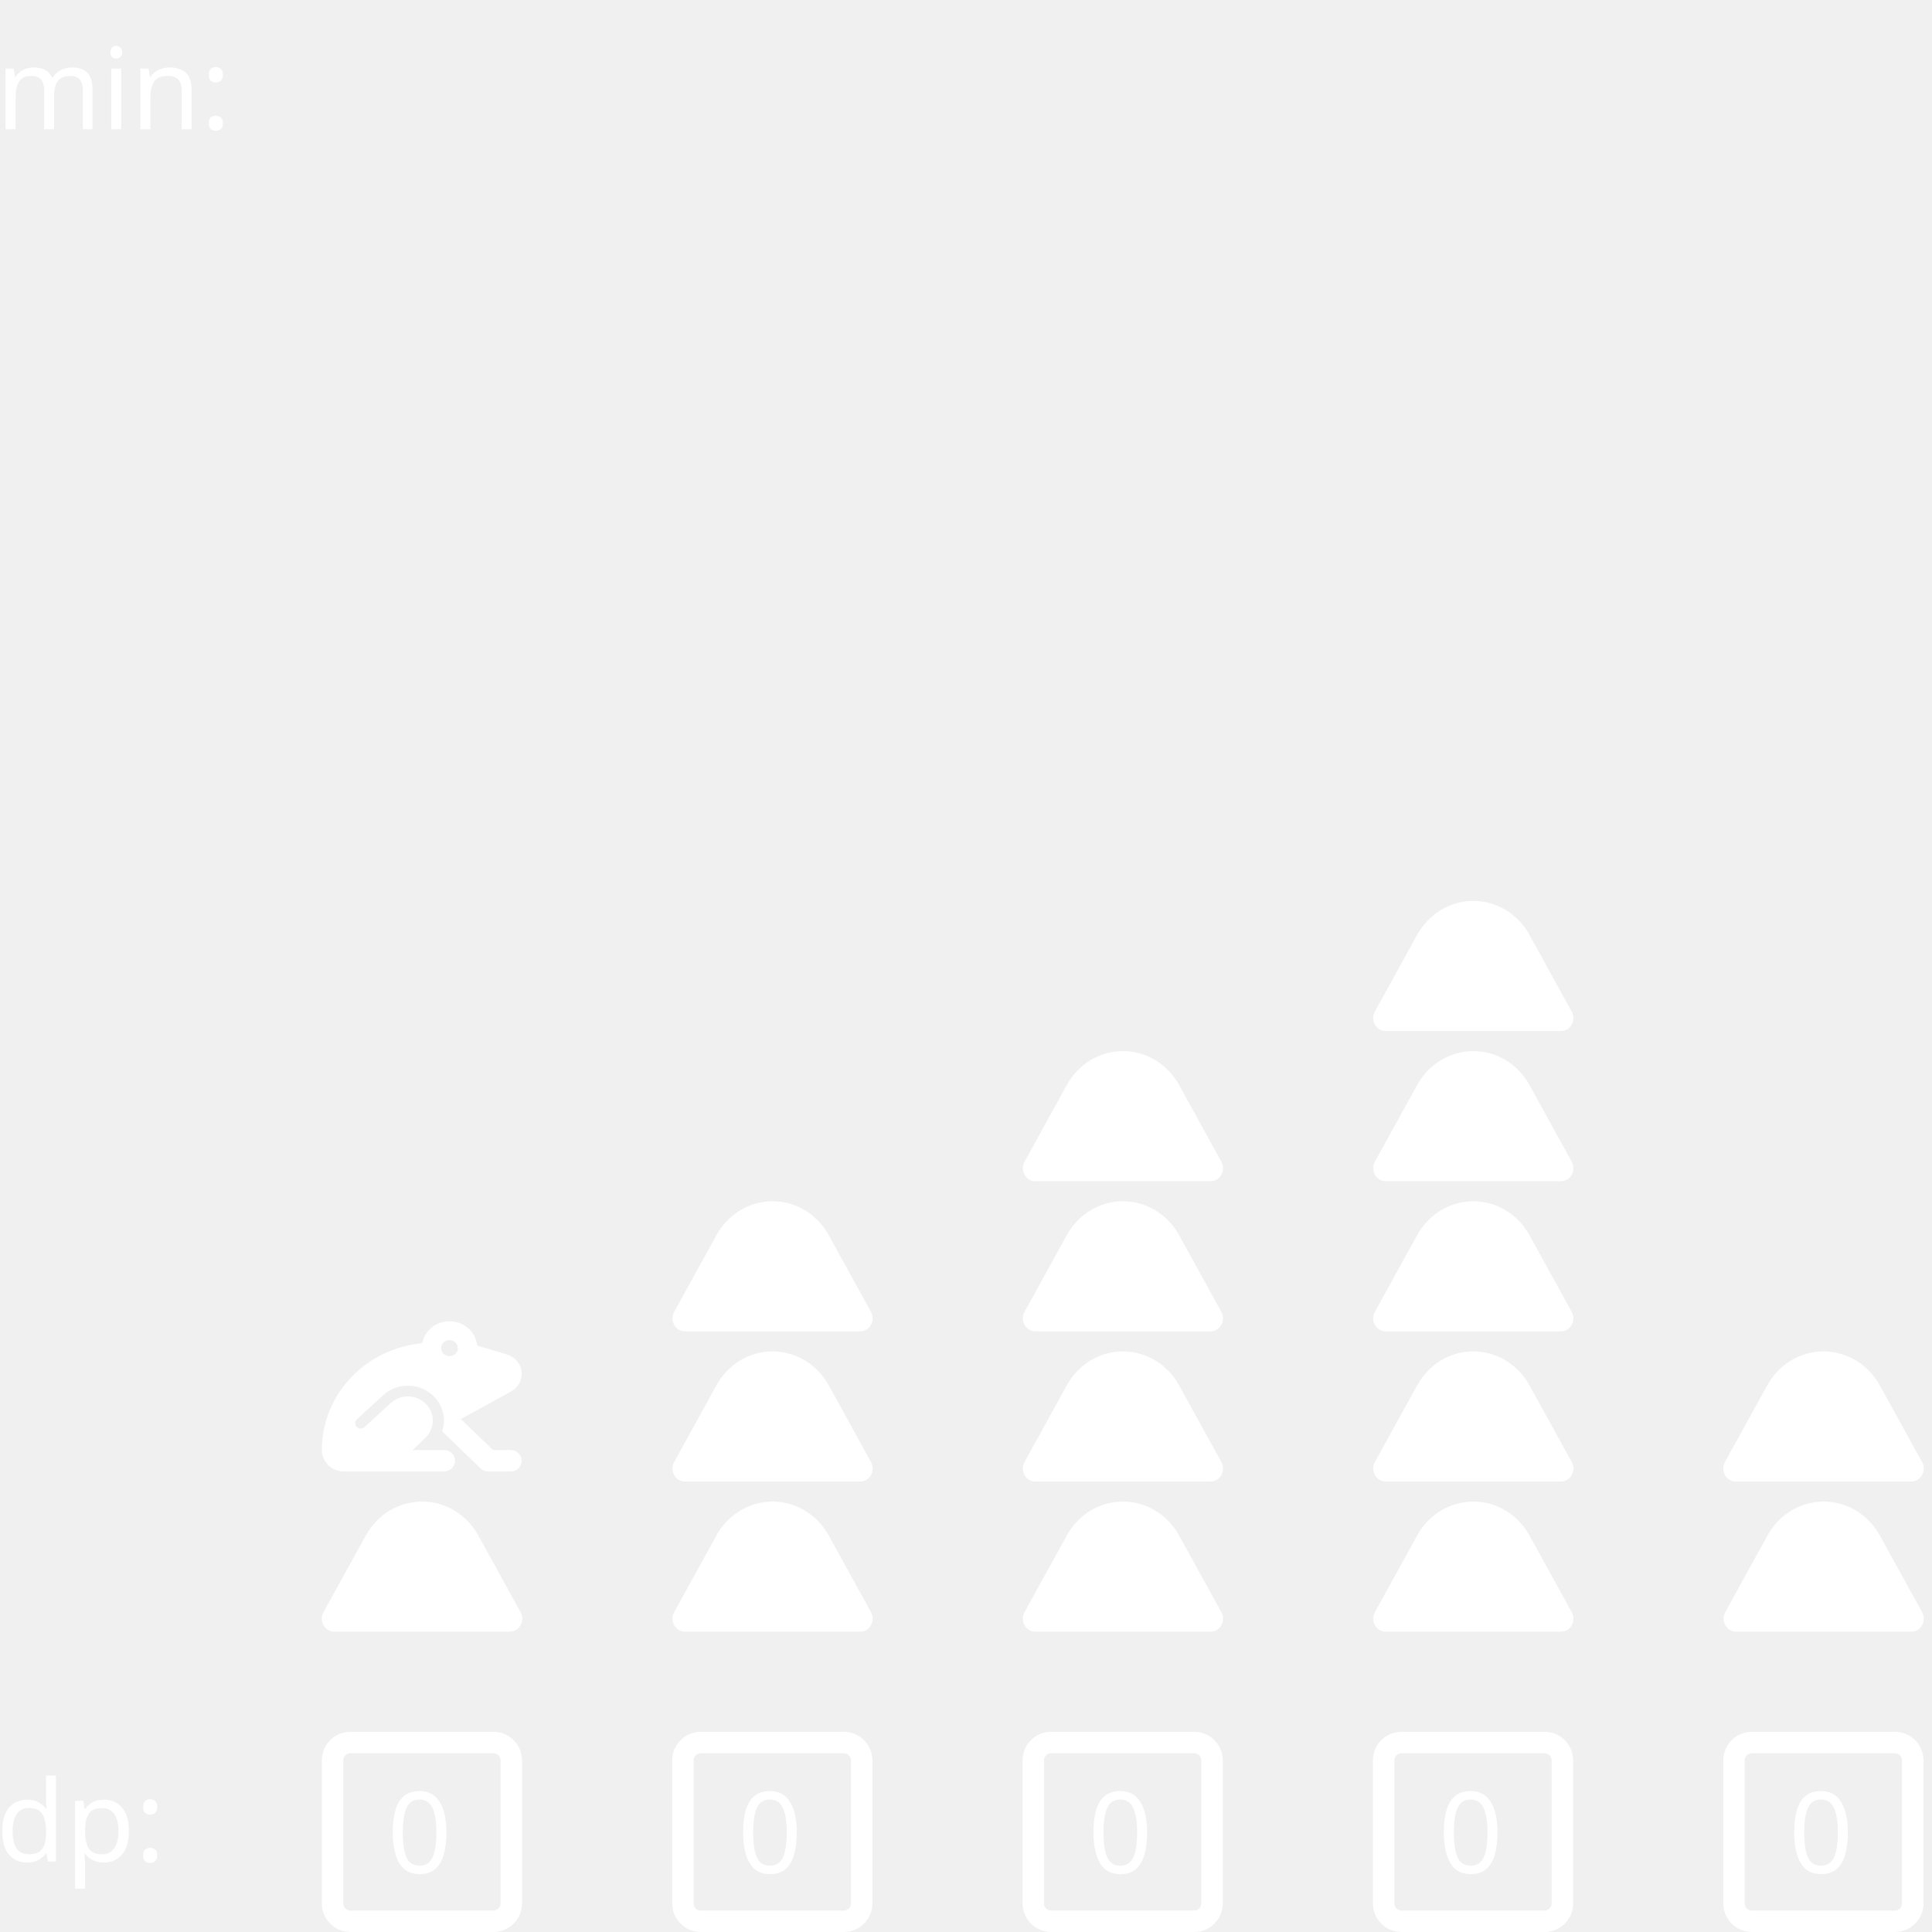
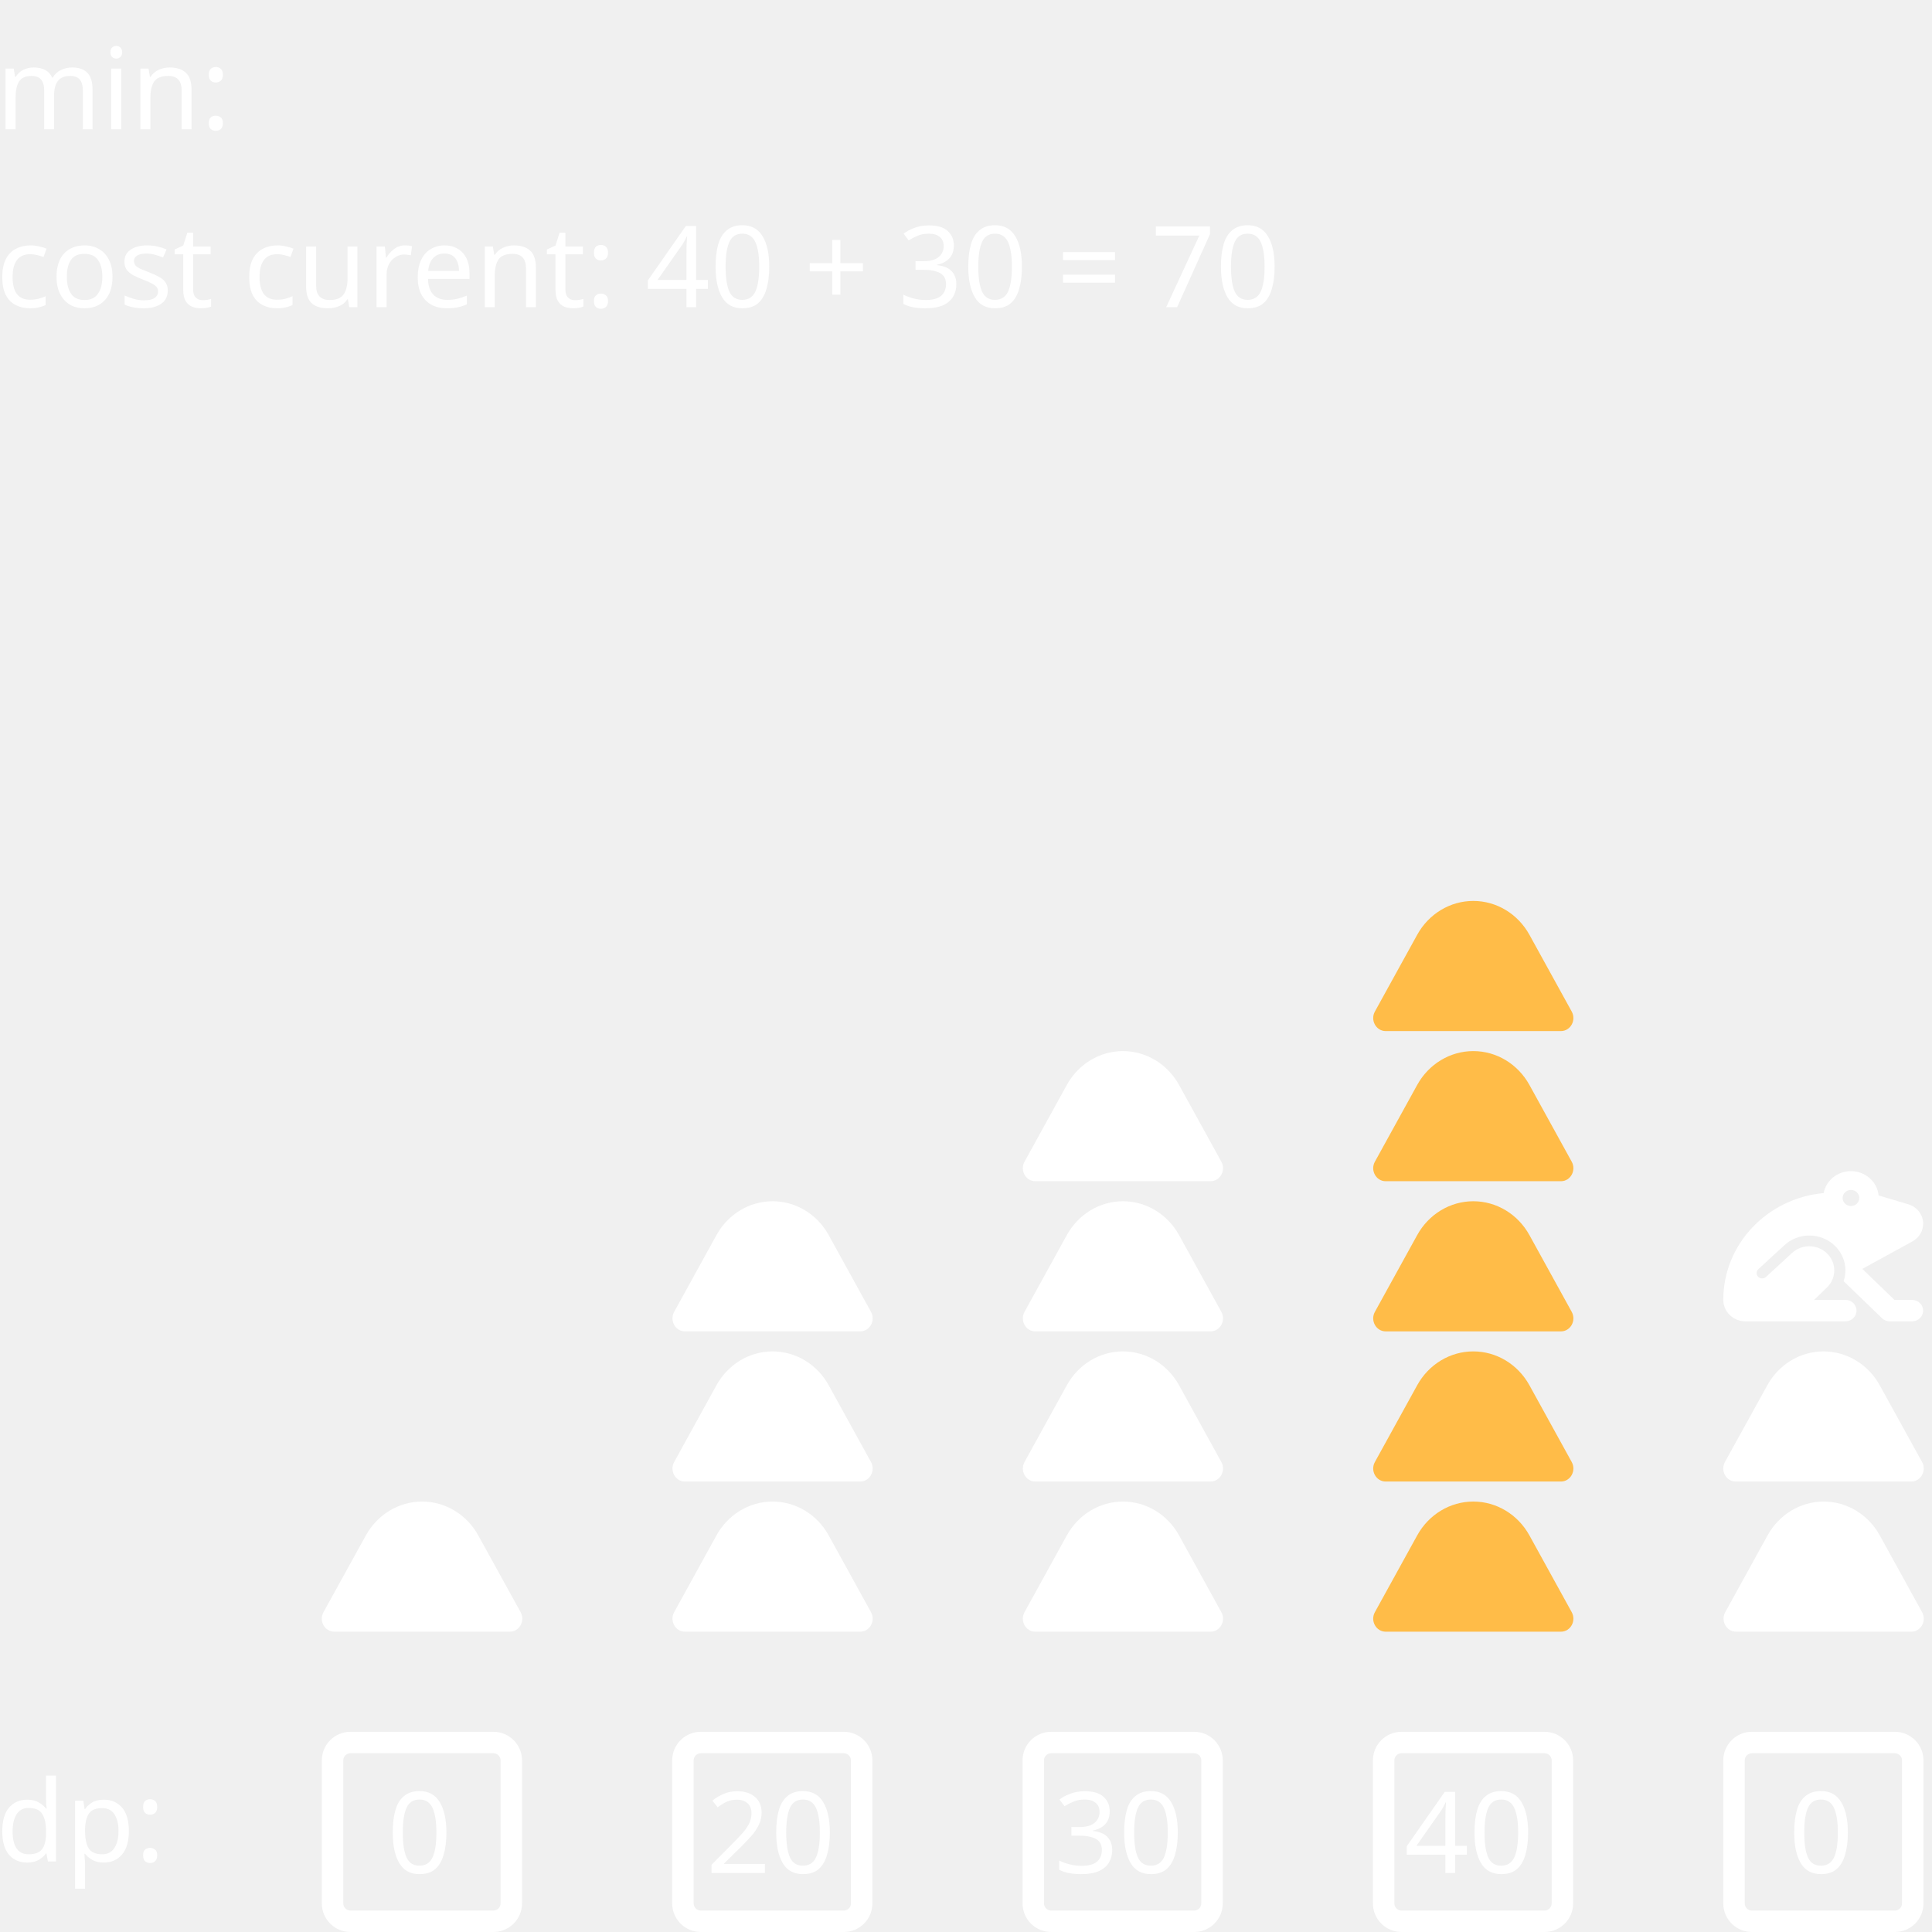
- <svg xmlns="http://www.w3.org/2000/svg" width="193mm" height="193mm" viewBox="0 0 193 193" version="1.1" id="svg1" xml:space="preserve">
-   <defs id="defs1" />
+ <svg xmlns="http://www.w3.org/2000/svg" xmlns:xlink="http://www.w3.org/1999/xlink" width="193mm" height="193mm" viewBox="0 0 193 193" version="1.1" id="svg1" xml:space="preserve">
+   <defs id="defs1">
+     <linearGradient id="swatch76">
+       <stop style="stop-color:#ffffff;stop-opacity:1;" offset="0" id="stop76" />
+     </linearGradient>
+     <linearGradient id="swatch71">
+       <stop style="stop-color:#ffffff;stop-opacity:1;" offset="0" id="stop71" />
+     </linearGradient>
+     <linearGradient id="swatch70">
+       <stop style="stop-color:#ffffff;stop-opacity:1;" offset="0" id="stop70" />
+     </linearGradient>
+     <linearGradient id="swatch64">
+       <stop style="stop-color:#92d87e;stop-opacity:1;" offset="0" id="stop64" />
+     </linearGradient>
+     <linearGradient id="swatch63">
+       <stop style="stop-color:#ffffff;stop-opacity:1;" offset="0" id="stop63" />
+     </linearGradient>
+     <linearGradient id="swatch62">
+       <stop style="stop-color:#ffbc48;stop-opacity:1;" offset="0" id="stop62" />
+     </linearGradient>
+     <linearGradient id="swatch61">
+       <stop style="stop-color:#92d87e;stop-opacity:1;" offset="0" id="stop61" />
+     </linearGradient>
+     <linearGradient xlink:href="#swatch63" id="linearGradient62" x1="150.029" y1="593.5" x2="170.029" y2="593.5" gradientUnits="userSpaceOnUse" />
+     <linearGradient xlink:href="#swatch63" id="linearGradient63" x1="150.029" y1="578.5" x2="170.029" y2="578.5" gradientUnits="userSpaceOnUse" />
+     <linearGradient xlink:href="#swatch63" id="linearGradient65" gradientUnits="userSpaceOnUse" x1="150.029" y1="608.5" x2="170.029" y2="608.5" />
+     <linearGradient xlink:href="#swatch63" id="linearGradient66" gradientUnits="userSpaceOnUse" />
+     <linearGradient xlink:href="#swatch63" id="linearGradient67" gradientUnits="userSpaceOnUse" />
+     <linearGradient xlink:href="#swatch63" id="linearGradient68" gradientUnits="userSpaceOnUse" />
+     <linearGradient xlink:href="#swatch63" id="linearGradient69" gradientUnits="userSpaceOnUse" />
+     <linearGradient xlink:href="#swatch63" id="linearGradient70" x1="115" y1="608.5" x2="135.029" y2="608.5" gradientUnits="userSpaceOnUse" />
+     <linearGradient xlink:href="#swatch62" id="linearGradient71" x1="220.029" y1="608.5" x2="240.029" y2="608.5" gradientUnits="userSpaceOnUse" />
+     <linearGradient xlink:href="#swatch62" id="linearGradient72" x1="220.029" y1="593.5" x2="240.029" y2="593.5" gradientUnits="userSpaceOnUse" />
+     <linearGradient xlink:href="#swatch62" id="linearGradient73" x1="220.029" y1="578.5" x2="240.029" y2="578.5" gradientUnits="userSpaceOnUse" />
+     <linearGradient xlink:href="#swatch62" id="linearGradient74" x1="220.029" y1="563.5" x2="240.029" y2="563.5" gradientUnits="userSpaceOnUse" />
+     <linearGradient xlink:href="#swatch62" id="linearGradient76" gradientUnits="userSpaceOnUse" x1="220.029" y1="548.5" x2="240.029" y2="548.5" />
+   </defs>
  <g id="layer1" transform="translate(-82.85073,-452)">
-     <path d="m 127.755,583.993 c 1.445,0 2.63,1.065 2.762,2.429 l 2.967,0.881 c 0.88,0.261 1.483,1.048 1.483,1.939 0,0.73 -0.405,1.404 -1.064,1.765 l -5.011,2.75 3.206,3.098 h 1.757 c 0.613,0 1.109,0.479 1.109,1.072 0,0.593 -0.496,1.072 -1.109,1.072 h -2.218 c -0.295,0 -0.575,-0.114 -0.783,-0.315 l -3.83,-3.698 c 0.405,-1.206 0.111,-2.583 -0.88,-3.541 -1.407,-1.36 -3.684,-1.36 -5.091,-0.004 l -2.551,2.345 c -0.222,0.204 -0.232,0.543 -0.021,0.757 0.211,0.214 0.561,0.221 0.783,0.02 l 2.558,-2.351 0.003,-0.004 0.003,-0.004 c 0.121,-0.117 0.253,-0.221 0.392,-0.308 0.967,-0.62 2.284,-0.516 3.136,0.308 0.856,0.827 0.96,2.107 0.312,3.045 -0.09,0.127 -0.194,0.251 -0.312,0.365 l -1.282,1.239 h 3.126 c 0.613,0 1.109,0.479 1.109,1.072 0,0.593 -0.496,1.072 -1.109,1.072 h -9.981 c -1.223,0 -2.218,-0.961 -2.218,-2.144 0,-5.574 4.401,-10.153 10.026,-10.669 0.239,-1.249 1.369,-2.193 2.728,-2.193 z m 0,3.484 a 0.832,0.804 0 1 0 0,-1.608 0.832,0.804 0 1 0 0,1.608 z" id="path1" style="fill:#ffffff;fill-opacity:1;stroke-width:0.034" />
+     <path d="m 267.755,568.993 c 1.445,0 2.63,1.065 2.762,2.429 l 2.967,0.881 c 0.88,0.261 1.483,1.048 1.483,1.939 0,0.73 -0.405,1.404 -1.064,1.765 l -5.011,2.75 3.206,3.098 h 1.757 c 0.613,0 1.109,0.479 1.109,1.072 0,0.593 -0.496,1.072 -1.109,1.072 h -2.218 c -0.295,0 -0.575,-0.114 -0.783,-0.315 l -3.83,-3.698 c 0.405,-1.206 0.111,-2.583 -0.88,-3.541 -1.407,-1.36 -3.684,-1.36 -5.091,-0.004 l -2.551,2.345 c -0.222,0.204 -0.232,0.543 -0.021,0.757 0.211,0.214 0.561,0.221 0.783,0.02 l 2.558,-2.351 0.003,-0.004 0.003,-0.004 c 0.121,-0.117 0.253,-0.221 0.392,-0.308 0.967,-0.62 2.284,-0.516 3.136,0.308 0.856,0.827 0.96,2.107 0.312,3.045 -0.09,0.127 -0.194,0.251 -0.312,0.365 l -1.282,1.239 h 3.126 c 0.613,0 1.109,0.479 1.109,1.072 0,0.593 -0.496,1.072 -1.109,1.072 h -9.981 c -1.223,0 -2.218,-0.961 -2.218,-2.144 0,-5.574 4.401,-10.153 10.026,-10.669 0.239,-1.249 1.369,-2.193 2.728,-2.193 z m 0,3.484 a 0.832,0.804 0 1 0 0,-1.608 0.832,0.804 0 1 0 0,1.608 z" id="path1" style="fill:#ffffff;fill-opacity:1;stroke-width:0.034" />
    <path d="m 259.424,605.38 c 1.157,-2.092 3.291,-3.38 5.605,-3.38 2.314,0 4.448,1.288 5.605,3.38 l 4.226,7.67 c 0.479,0.865 -0.121,1.95 -1.079,1.95 h -17.505 c -0.958,0 -1.558,-1.081 -1.079,-1.95 z" id="path1-4-7" style="fill:#ffffff;fill-opacity:1;stroke-width:0.04" />
-     <path d="m 154.424,605.38 c 1.157,-2.092 3.291,-3.38 5.605,-3.38 2.314,0 4.448,1.288 5.605,3.38 l 4.226,7.67 c 0.479,0.865 -0.121,1.95 -1.079,1.95 h -17.505 c -0.958,0 -1.558,-1.081 -1.079,-1.95 z" id="path1-4-7-21" style="fill:#ffffff;fill-opacity:1;stroke-width:0.04" />
-     <path d="m 154.424,590.38 c 1.157,-2.092 3.291,-3.38 5.605,-3.38 2.314,0 4.448,1.288 5.605,3.38 l 4.226,7.67 c 0.479,0.865 -0.121,1.95 -1.079,1.95 h -17.505 c -0.958,0 -1.558,-1.081 -1.079,-1.95 z" id="path1-4-7-21-7" style="fill:#ffffff;fill-opacity:1;stroke-width:0.04" />
-     <path d="m 154.424,575.38 c 1.157,-2.092 3.291,-3.38 5.605,-3.38 2.314,0 4.448,1.288 5.605,3.38 l 4.226,7.67 c 0.479,0.865 -0.121,1.95 -1.079,1.95 h -17.505 c -0.958,0 -1.558,-1.081 -1.079,-1.95 z" id="path1-4-7-21-7-9" style="fill:#ffffff;fill-opacity:1;stroke-width:0.04" />
-     <path d="m 189.424,605.38 c 1.157,-2.092 3.291,-3.38 5.605,-3.38 2.314,0 4.448,1.288 5.605,3.38 l 4.226,7.67 c 0.479,0.865 -0.121,1.95 -1.079,1.95 h -17.505 c -0.958,0 -1.558,-1.081 -1.079,-1.95 z" id="path1-4-7-21-7-9-5" style="fill:#ffffff;fill-opacity:1;stroke-width:0.04" />
-     <path d="m 189.424,590.38 c 1.157,-2.092 3.291,-3.38 5.605,-3.38 2.314,0 4.448,1.288 5.605,3.38 l 4.226,7.67 c 0.479,0.865 -0.121,1.95 -1.079,1.95 h -17.505 c -0.958,0 -1.558,-1.081 -1.079,-1.95 z" id="path1-4-7-21-7-9-5-2" style="fill:#ffffff;fill-opacity:1;stroke-width:0.04" />
-     <path d="m 189.424,575.38 c 1.157,-2.092 3.291,-3.38 5.605,-3.38 2.314,0 4.448,1.288 5.605,3.38 l 4.226,7.67 c 0.479,0.865 -0.121,1.95 -1.079,1.95 h -17.505 c -0.958,0 -1.558,-1.081 -1.079,-1.95 z" id="path1-4-7-21-7-9-5-2-1" style="fill:#ffffff;fill-opacity:1;stroke-width:0.04" />
-     <path d="m 189.424,560.38 c 1.157,-2.092 3.291,-3.38 5.605,-3.38 2.314,0 4.448,1.288 5.605,3.38 l 4.226,7.67 c 0.479,0.865 -0.121,1.95 -1.079,1.95 h -17.505 c -0.958,0 -1.558,-1.081 -1.079,-1.95 z" id="path1-4-7-21-7-9-5-2-1-7" style="fill:#ffffff;fill-opacity:1;stroke-width:0.04" />
-     <path d="m 224.424,605.38 c 1.157,-2.092 3.291,-3.38 5.605,-3.38 2.314,0 4.448,1.288 5.605,3.38 l 4.226,7.67 c 0.479,0.865 -0.121,1.95 -1.079,1.95 h -17.505 c -0.958,0 -1.558,-1.081 -1.079,-1.95 z" id="path1-4-7-21-7-9-5-9" style="fill:#ffffff;fill-opacity:1;stroke-width:0.04" />
-     <path d="m 224.424,590.38 c 1.157,-2.092 3.291,-3.38 5.605,-3.38 2.314,0 4.448,1.288 5.605,3.38 l 4.226,7.67 c 0.479,0.865 -0.121,1.95 -1.079,1.95 h -17.505 c -0.958,0 -1.558,-1.081 -1.079,-1.95 z" id="path1-4-7-21-7-9-5-2-8" style="fill:#ffffff;fill-opacity:1;stroke-width:0.04" />
-     <path d="m 224.424,575.38 c 1.157,-2.092 3.291,-3.38 5.605,-3.38 2.314,0 4.448,1.288 5.605,3.38 l 4.226,7.67 c 0.479,0.865 -0.121,1.95 -1.079,1.95 h -17.505 c -0.958,0 -1.558,-1.081 -1.079,-1.95 z" id="path1-4-7-21-7-9-5-2-1-6" style="fill:#ffffff;fill-opacity:1;stroke-width:0.04" />
-     <path d="m 224.424,560.38 c 1.157,-2.092 3.291,-3.38 5.605,-3.38 2.314,0 4.448,1.288 5.605,3.38 l 4.226,7.67 c 0.479,0.865 -0.121,1.95 -1.079,1.95 h -17.505 c -0.958,0 -1.558,-1.081 -1.079,-1.95 z" id="path1-4-7-21-7-9-5-2-1-7-5" style="fill:#ffffff;fill-opacity:1;stroke-width:0.04" />
-     <path d="m 224.424,545.38 c 1.157,-2.092 3.291,-3.38 5.605,-3.38 2.314,0 4.448,1.288 5.605,3.38 l 4.226,7.67 c 0.479,0.865 -0.121,1.95 -1.079,1.95 h -17.505 c -0.958,0 -1.558,-1.081 -1.079,-1.95 z" id="path1-4-7-21-7-9-5-2-1-7-5-6" style="fill:#ffffff;fill-opacity:1;stroke-width:0.04" />
+     <path d="m 154.424,605.38 c 1.157,-2.092 3.291,-3.38 5.605,-3.38 2.314,0 4.448,1.288 5.605,3.38 l 4.226,7.67 c 0.479,0.865 -0.121,1.95 -1.079,1.95 h -17.505 c -0.958,0 -1.558,-1.081 -1.079,-1.95 z" id="path1-4-7-21" style="fill:url(#linearGradient65);fill-opacity:1;stroke-width:0.04" />
+     <path d="m 154.424,590.38 c 1.157,-2.092 3.291,-3.38 5.605,-3.38 2.314,0 4.448,1.288 5.605,3.38 l 4.226,7.67 c 0.479,0.865 -0.121,1.95 -1.079,1.95 h -17.505 c -0.958,0 -1.558,-1.081 -1.079,-1.95 z" id="path1-4-7-21-7" style="fill:url(#linearGradient62);fill-opacity:1;stroke-width:0.04" />
+     <path d="m 154.424,575.38 c 1.157,-2.092 3.291,-3.38 5.605,-3.38 2.314,0 4.448,1.288 5.605,3.38 l 4.226,7.67 c 0.479,0.865 -0.121,1.95 -1.079,1.95 h -17.505 c -0.958,0 -1.558,-1.081 -1.079,-1.95 z" id="path1-4-7-21-7-9" style="fill:url(#linearGradient63);fill-opacity:1;stroke-width:0.04" />
+     <path d="m 189.424,605.38 c 1.157,-2.092 3.291,-3.38 5.605,-3.38 2.314,0 4.448,1.288 5.605,3.38 l 4.226,7.67 c 0.479,0.865 -0.121,1.95 -1.079,1.95 h -17.505 c -0.958,0 -1.558,-1.081 -1.079,-1.95 z" id="path1-4-7-21-7-9-5" style="fill:url(#linearGradient69);fill-opacity:1;stroke-width:0.04" />
+     <path d="m 189.424,590.38 c 1.157,-2.092 3.291,-3.38 5.605,-3.38 2.314,0 4.448,1.288 5.605,3.38 l 4.226,7.67 c 0.479,0.865 -0.121,1.95 -1.079,1.95 h -17.505 c -0.958,0 -1.558,-1.081 -1.079,-1.95 z" id="path1-4-7-21-7-9-5-2" style="fill:url(#linearGradient68);fill-opacity:1;stroke-width:0.04" />
+     <path d="m 189.424,575.38 c 1.157,-2.092 3.291,-3.38 5.605,-3.38 2.314,0 4.448,1.288 5.605,3.38 l 4.226,7.67 c 0.479,0.865 -0.121,1.95 -1.079,1.95 h -17.505 c -0.958,0 -1.558,-1.081 -1.079,-1.95 z" id="path1-4-7-21-7-9-5-2-1" style="fill:url(#linearGradient67);fill-opacity:1;stroke-width:0.04" />
+     <path d="m 189.424,560.38 c 1.157,-2.092 3.291,-3.38 5.605,-3.38 2.314,0 4.448,1.288 5.605,3.38 l 4.226,7.67 c 0.479,0.865 -0.121,1.95 -1.079,1.95 h -17.505 c -0.958,0 -1.558,-1.081 -1.079,-1.95 z" id="path1-4-7-21-7-9-5-2-1-7" style="fill:url(#linearGradient66);fill-opacity:1;stroke-width:0.04" />
+     <path d="m 224.424,605.38 c 1.157,-2.092 3.291,-3.38 5.605,-3.38 2.314,0 4.448,1.288 5.605,3.38 l 4.226,7.67 c 0.479,0.865 -0.121,1.95 -1.079,1.95 h -17.505 c -0.958,0 -1.558,-1.081 -1.079,-1.95 z" id="path1-4-7-21-7-9-5-9" style="fill:url(#linearGradient71);fill-opacity:1;stroke-width:0.04" />
+     <path d="m 224.424,590.38 c 1.157,-2.092 3.291,-3.38 5.605,-3.38 2.314,0 4.448,1.288 5.605,3.38 l 4.226,7.67 c 0.479,0.865 -0.121,1.95 -1.079,1.95 h -17.505 c -0.958,0 -1.558,-1.081 -1.079,-1.95 z" id="path1-4-7-21-7-9-5-2-8" style="fill:url(#linearGradient72);fill-opacity:1;stroke-width:0.04" />
+     <path d="m 224.424,575.38 c 1.157,-2.092 3.291,-3.38 5.605,-3.38 2.314,0 4.448,1.288 5.605,3.38 l 4.226,7.67 c 0.479,0.865 -0.121,1.95 -1.079,1.95 h -17.505 c -0.958,0 -1.558,-1.081 -1.079,-1.95 z" id="path1-4-7-21-7-9-5-2-1-6" style="fill:url(#linearGradient73);fill-opacity:1;stroke-width:0.04" />
+     <path d="m 224.424,560.38 c 1.157,-2.092 3.291,-3.38 5.605,-3.38 2.314,0 4.448,1.288 5.605,3.38 l 4.226,7.67 c 0.479,0.865 -0.121,1.95 -1.079,1.95 h -17.505 c -0.958,0 -1.558,-1.081 -1.079,-1.95 z" id="path1-4-7-21-7-9-5-2-1-7-5" style="fill:url(#linearGradient74);fill-opacity:1;stroke-width:0.04" />
+     <path d="m 224.424,545.38 c 1.157,-2.092 3.291,-3.38 5.605,-3.38 2.314,0 4.448,1.288 5.605,3.38 l 4.226,7.67 c 0.479,0.865 -0.121,1.95 -1.079,1.95 h -17.505 c -0.958,0 -1.558,-1.081 -1.079,-1.95 z" id="path1-4-7-21-7-9-5-2-1-7-5-6" style="fill:url(#linearGradient76);fill-opacity:1;stroke-width:0.04" />
    <path d="m 259.401,590.38 c 1.159,-2.092 3.296,-3.38 5.613,-3.38 2.317,0 4.455,1.288 5.613,3.38 l 4.232,7.67 c 0.48,0.865 -0.121,1.95 -1.081,1.95 h -17.531 c -0.96,0 -1.56,-1.081 -1.081,-1.95 z" id="path1-4-7-2" style="fill:#ffffff;fill-opacity:1;stroke-width:0.04" />
-     <path d="m 119.401,605.38 c 1.159,-2.092 3.296,-3.38 5.613,-3.38 2.317,0 4.455,1.288 5.613,3.38 l 4.232,7.67 c 0.48,0.865 -0.121,1.95 -1.081,1.95 h -17.531 c -0.96,0 -1.56,-1.081 -1.081,-1.95 z" id="path1-4-7-2-4" style="fill:#ffffff;fill-opacity:1;stroke-width:0.04" />
+     <path d="m 119.401,605.38 c 1.159,-2.092 3.296,-3.38 5.613,-3.38 2.317,0 4.455,1.288 5.613,3.38 l 4.232,7.67 c 0.48,0.865 -0.121,1.95 -1.081,1.95 h -17.531 c -0.96,0 -1.56,-1.081 -1.081,-1.95 z" id="path1-4-7-2-4" style="fill:url(#linearGradient70);fill-opacity:1;stroke-width:0.04" />
    <path d="m 167.143,627.143 c 0.393,0 0.714,0.321 0.714,0.714 v 14.286 c 0,0.393 -0.321,0.714 -0.714,0.714 h -14.286 c -0.393,0 -0.714,-0.321 -0.714,-0.714 v -14.286 c 0,-0.393 0.321,-0.714 0.714,-0.714 z m -14.286,-2.143 c -1.576,0 -2.857,1.281 -2.857,2.857 v 14.286 c 0,1.576 1.281,2.857 2.857,2.857 h 14.286 c 1.576,0 2.857,-1.281 2.857,-2.857 v -14.286 c 0,-1.576 -1.281,-2.857 -2.857,-2.857 z" id="path1-5-1" style="fill:#ffffff;fill-opacity:1;stroke-width:0.045" />
    <path d="m 132.143,627.143 c 0.393,0 0.714,0.321 0.714,0.714 v 14.286 c 0,0.393 -0.321,0.714 -0.714,0.714 h -14.286 c -0.393,0 -0.714,-0.321 -0.714,-0.714 v -14.286 c 0,-0.393 0.321,-0.714 0.714,-0.714 z m -14.286,-2.143 c -1.576,0 -2.857,1.281 -2.857,2.857 v 14.286 c 0,1.576 1.281,2.857 2.857,2.857 h 14.286 c 1.576,0 2.857,-1.281 2.857,-2.857 v -14.286 c 0,-1.576 -1.281,-2.857 -2.857,-2.857 z" id="path1-5-1-5" style="fill:#ffffff;fill-opacity:1;stroke-width:0.045" />
-     <text xml:space="preserve" style="font-style:normal;font-variant:normal;font-weight:normal;font-stretch:normal;font-size:11.289px;font-family:'Inter Variable';-inkscape-font-specification:'Inter Variable, Normal';font-variant-ligatures:normal;font-variant-caps:normal;font-variant-numeric:normal;font-variant-east-asian:normal;text-align:start;writing-mode:lr-tb;direction:ltr;text-anchor:start;fill:#ffffff;fill-opacity:1;stroke-width:0.265" x="156.538" y="639.107" id="text2-2">
-       <tspan id="tspan2-9" style="font-style:normal;font-variant:normal;font-weight:normal;font-stretch:normal;font-size:11.289px;font-family:'Inter Variable';-inkscape-font-specification:'Inter Variable, Normal';font-variant-ligatures:normal;font-variant-caps:normal;font-variant-numeric:normal;font-variant-east-asian:normal;stroke-width:0.265" x="156.538" y="639.107">0</tspan>
+     <text xml:space="preserve" style="font-style:normal;font-variant:normal;font-weight:normal;font-stretch:normal;font-size:11.289px;font-family:'Inter Variable';-inkscape-font-specification:'Inter Variable, Normal';font-variant-ligatures:normal;font-variant-caps:normal;font-variant-numeric:normal;font-variant-east-asian:normal;text-align:start;writing-mode:lr-tb;direction:ltr;text-anchor:start;fill:#ffffff;fill-opacity:1;stroke-width:0.265" x="153.385" y="639.107" id="text2-2">
+       <tspan id="tspan2-9" style="font-style:normal;font-variant:normal;font-weight:normal;font-stretch:normal;font-size:11.289px;font-family:'Inter Variable';-inkscape-font-specification:'Inter Variable, Normal';font-variant-ligatures:normal;font-variant-caps:normal;font-variant-numeric:normal;font-variant-east-asian:normal;stroke-width:0.265" x="153.385" y="639.107">20</tspan>
    </text>
    <path d="m 53.929,625 c 0.491,0 0.893,0.321 0.893,0.714 V 640 c 0,0.393 -0.402,0.714 -0.893,0.714 h -17.857 c -0.491,0 -0.893,-0.321 -0.893,-0.714 v -14.286 c 0,-0.393 0.402,-0.714 0.893,-0.714 z m -17.857,-2.143 c -1.97,0 -3.571,1.281 -3.571,2.857 V 640 c 0,1.576 1.602,2.857 3.571,2.857 h 17.857 c 1.97,0 3.571,-1.281 3.571,-2.857 v -14.286 c 0,-1.576 -1.602,-2.857 -3.571,-2.857 z" id="path1-5-1-5-0" style="fill:#ffffff;fill-opacity:1;stroke-width:0.05" />
    <text xml:space="preserve" style="font-style:normal;font-variant:normal;font-weight:normal;font-stretch:normal;font-size:11.289px;font-family:'Inter Variable';-inkscape-font-specification:'Inter Variable, Normal';font-variant-ligatures:normal;font-variant-caps:normal;font-variant-numeric:normal;font-variant-east-asian:normal;text-align:start;writing-mode:lr-tb;direction:ltr;text-anchor:start;fill:#ffffff;fill-opacity:1;stroke-width:0.265" x="121.538" y="639.107" id="text2-2-3">
      <tspan id="tspan2-9-56" style="font-style:normal;font-variant:normal;font-weight:normal;font-stretch:normal;font-size:11.289px;font-family:'Inter Variable';-inkscape-font-specification:'Inter Variable, Normal';font-variant-ligatures:normal;font-variant-caps:normal;font-variant-numeric:normal;font-variant-east-asian:normal;stroke-width:0.265" x="121.538" y="639.107">0</tspan>
    </text>
    <path d="m 202.143,627.143 c 0.393,0 0.714,0.321 0.714,0.714 v 14.286 c 0,0.393 -0.321,0.714 -0.714,0.714 h -14.286 c -0.393,0 -0.714,-0.321 -0.714,-0.714 v -14.286 c 0,-0.393 0.321,-0.714 0.714,-0.714 z m -14.286,-2.143 c -1.576,0 -2.857,1.281 -2.857,2.857 v 14.286 c 0,1.576 1.281,2.857 2.857,2.857 h 14.286 c 1.576,0 2.857,-1.281 2.857,-2.857 v -14.286 c 0,-1.576 -1.281,-2.857 -2.857,-2.857 z" id="path1-5-1-8" style="fill:#ffffff;fill-opacity:1;stroke-width:0.045" />
-     <text xml:space="preserve" style="font-style:normal;font-variant:normal;font-weight:normal;font-stretch:normal;font-size:11.289px;font-family:'Inter Variable';-inkscape-font-specification:'Inter Variable, Normal';font-variant-ligatures:normal;font-variant-caps:normal;font-variant-numeric:normal;font-variant-east-asian:normal;text-align:start;writing-mode:lr-tb;direction:ltr;text-anchor:start;fill:#ffffff;fill-opacity:1;stroke-width:0.265" x="191.538" y="639.107" id="text2-2-8">
-       <tspan id="tspan2-9-5" style="font-style:normal;font-variant:normal;font-weight:normal;font-stretch:normal;font-size:11.289px;font-family:'Inter Variable';-inkscape-font-specification:'Inter Variable, Normal';font-variant-ligatures:normal;font-variant-caps:normal;font-variant-numeric:normal;font-variant-east-asian:normal;stroke-width:0.265" x="191.538" y="639.107">0</tspan>
+     <text xml:space="preserve" style="font-style:normal;font-variant:normal;font-weight:normal;font-stretch:normal;font-size:11.289px;font-family:'Inter Variable';-inkscape-font-specification:'Inter Variable, Normal';font-variant-ligatures:normal;font-variant-caps:normal;font-variant-numeric:normal;font-variant-east-asian:normal;text-align:start;writing-mode:lr-tb;direction:ltr;text-anchor:start;fill:#ffffff;fill-opacity:1;stroke-width:0.265" x="188.143" y="639.107" id="text2-2-8">
+       <tspan id="tspan2-9-5" style="font-style:normal;font-variant:normal;font-weight:normal;font-stretch:normal;font-size:11.289px;font-family:'Inter Variable';-inkscape-font-specification:'Inter Variable, Normal';font-variant-ligatures:normal;font-variant-caps:normal;font-variant-numeric:normal;font-variant-east-asian:normal;stroke-width:0.265" x="188.143" y="639.107">30</tspan>
    </text>
    <path d="m 237.143,627.143 c 0.393,0 0.714,0.321 0.714,0.714 v 14.286 c 0,0.393 -0.321,0.714 -0.714,0.714 h -14.286 c -0.393,0 -0.714,-0.321 -0.714,-0.714 v -14.286 c 0,-0.393 0.321,-0.714 0.714,-0.714 z m -14.286,-2.143 c -1.576,0 -2.857,1.281 -2.857,2.857 v 14.286 c 0,1.576 1.281,2.857 2.857,2.857 h 14.286 c 1.576,0 2.857,-1.281 2.857,-2.857 v -14.286 c 0,-1.576 -1.281,-2.857 -2.857,-2.857 z" id="path1-5-1-3" style="fill:#ffffff;fill-opacity:1;stroke-width:0.045" />
-     <text xml:space="preserve" style="font-style:normal;font-variant:normal;font-weight:normal;font-stretch:normal;font-size:11.289px;font-family:'Inter Variable';-inkscape-font-specification:'Inter Variable, Normal';font-variant-ligatures:normal;font-variant-caps:normal;font-variant-numeric:normal;font-variant-east-asian:normal;text-align:start;writing-mode:lr-tb;direction:ltr;text-anchor:start;fill:#ffffff;fill-opacity:1;stroke-width:0.265" x="226.538" y="639.107" id="text2-2-85">
-       <tspan id="tspan2-9-6" style="font-style:normal;font-variant:normal;font-weight:normal;font-stretch:normal;font-size:11.289px;font-family:'Inter Variable';-inkscape-font-specification:'Inter Variable, Normal';font-variant-ligatures:normal;font-variant-caps:normal;font-variant-numeric:normal;font-variant-east-asian:normal;stroke-width:0.265" x="226.538" y="639.107">0</tspan>
+     <text xml:space="preserve" style="font-style:normal;font-variant:normal;font-weight:normal;font-stretch:normal;font-size:11.289px;font-family:'Inter Variable';-inkscape-font-specification:'Inter Variable, Normal';font-variant-ligatures:normal;font-variant-caps:normal;font-variant-numeric:normal;font-variant-east-asian:normal;text-align:start;writing-mode:lr-tb;direction:ltr;text-anchor:start;fill:#ffffff;fill-opacity:1;stroke-width:0.265" x="223.143" y="639.107" id="text2-2-85">
+       <tspan id="tspan2-9-6" style="font-style:normal;font-variant:normal;font-weight:normal;font-stretch:normal;font-size:11.289px;font-family:'Inter Variable';-inkscape-font-specification:'Inter Variable, Normal';font-variant-ligatures:normal;font-variant-caps:normal;font-variant-numeric:normal;font-variant-east-asian:normal;stroke-width:0.265" x="223.143" y="639.107">40</tspan>
    </text>
    <path d="m 272.143,627.143 c 0.393,0 0.714,0.321 0.714,0.714 v 14.286 c 0,0.393 -0.321,0.714 -0.714,0.714 h -14.286 c -0.393,0 -0.714,-0.321 -0.714,-0.714 v -14.286 c 0,-0.393 0.321,-0.714 0.714,-0.714 z m -14.286,-2.143 c -1.576,0 -2.857,1.281 -2.857,2.857 v 14.286 c 0,1.576 1.281,2.857 2.857,2.857 h 14.286 c 1.576,0 2.857,-1.281 2.857,-2.857 v -14.286 c 0,-1.576 -1.281,-2.857 -2.857,-2.857 z" id="path1-5-1-9" style="fill:#ffffff;fill-opacity:1;stroke-width:0.045" />
    <text xml:space="preserve" style="font-style:normal;font-variant:normal;font-weight:normal;font-stretch:normal;font-size:11.289px;font-family:'Inter Variable';-inkscape-font-specification:'Inter Variable, Normal';font-variant-ligatures:normal;font-variant-caps:normal;font-variant-numeric:normal;font-variant-east-asian:normal;text-align:start;writing-mode:lr-tb;direction:ltr;text-anchor:start;fill:#ffffff;fill-opacity:1;stroke-width:0.265" x="261.538" y="639.107" id="text2-2-84">
      <tspan id="tspan2-9-8" style="font-style:normal;font-variant:normal;font-weight:normal;font-stretch:normal;font-size:11.289px;font-family:'Inter Variable';-inkscape-font-specification:'Inter Variable, Normal';font-variant-ligatures:normal;font-variant-caps:normal;font-variant-numeric:normal;font-variant-east-asian:normal;stroke-width:0.265" x="261.538" y="639.107">0</tspan>
    </text>
    <text xml:space="preserve" style="font-style:normal;font-variant:normal;font-weight:normal;font-stretch:normal;font-size:11.289px;font-family:'Inter Variable';-inkscape-font-specification:'Inter Variable, Normal';font-variant-ligatures:normal;font-variant-caps:normal;font-variant-numeric:normal;font-variant-east-asian:normal;text-align:start;writing-mode:lr-tb;direction:ltr;text-anchor:start;fill:#ffffff;fill-opacity:1;stroke-width:0.265" x="82.454" y="637.955" id="text2-2-84-4">
      <tspan id="tspan2-9-8-4" style="font-style:normal;font-variant:normal;font-weight:normal;font-stretch:normal;font-size:11.289px;font-family:'Inter Variable';-inkscape-font-specification:'Inter Variable, Normal';font-variant-ligatures:normal;font-variant-caps:normal;font-variant-numeric:normal;font-variant-east-asian:normal;stroke-width:0.265" x="82.454" y="637.955">dp:</tspan>
+     </text>
+     <text xml:space="preserve" style="font-style:normal;font-variant:normal;font-weight:normal;font-stretch:normal;font-size:11.289px;font-family:'Inter Variable';-inkscape-font-specification:'Inter Variable, Normal';font-variant-ligatures:normal;font-variant-caps:normal;font-variant-numeric:normal;font-variant-east-asian:normal;text-align:start;writing-mode:lr-tb;direction:ltr;text-anchor:start;fill:#ffffff;fill-opacity:1;stroke-width:0.265" x="82.454" y="482.689" id="text2-2-84-4-6">
+       <tspan id="tspan2-9-8-4-6" style="font-style:normal;font-variant:normal;font-weight:normal;font-stretch:normal;font-size:11.289px;font-family:'Inter Variable';-inkscape-font-specification:'Inter Variable, Normal';font-variant-ligatures:normal;font-variant-caps:normal;font-variant-numeric:normal;font-variant-east-asian:normal;fill:#ffffff;fill-opacity:1;stroke-width:0.265" x="82.454" y="482.689">cost curent: 40 + 30 = 70</tspan>
    </text>
    <text xml:space="preserve" style="font-style:normal;font-variant:normal;font-weight:normal;font-stretch:normal;font-size:11.289px;font-family:'Inter Variable';-inkscape-font-specification:'Inter Variable, Normal';font-variant-ligatures:normal;font-variant-caps:normal;font-variant-numeric:normal;font-variant-east-asian:normal;text-align:start;writing-mode:lr-tb;direction:ltr;text-anchor:start;fill:#ffffff;fill-opacity:1;stroke-width:0.265" x="82.454" y="464.915" id="text2-2-84-4-3">
      <tspan id="tspan2-9-8-4-1" style="font-style:normal;font-variant:normal;font-weight:normal;font-stretch:normal;font-size:11.289px;font-family:'Inter Variable';-inkscape-font-specification:'Inter Variable, Normal';font-variant-ligatures:normal;font-variant-caps:normal;font-variant-numeric:normal;font-variant-east-asian:normal;stroke-width:0.265" x="82.454" y="464.915">min:</tspan>
    </text>
    <text xml:space="preserve" style="font-style:normal;font-variant:normal;font-weight:normal;font-stretch:normal;font-size:11.289px;font-family:'Inter Variable';-inkscape-font-specification:'Inter Variable, Normal';font-variant-ligatures:normal;font-variant-caps:normal;font-variant-numeric:normal;font-variant-east-asian:normal;text-align:start;writing-mode:lr-tb;direction:ltr;text-anchor:start;fill:#ffffff;fill-opacity:1;stroke-width:0.265" x="205" y="642.144" id="text4">
      <tspan id="tspan4" style="stroke-width:0.265" x="205" y="642.144" />
    </text>
    <text xml:space="preserve" style="font-size:11.289px;font-family:'Inter Variable';-inkscape-font-specification:'Inter Variable, Normal';text-align:start;writing-mode:lr-tb;direction:ltr;text-anchor:start;fill:#ffffff;stroke-width:0.265" x="143" y="630" id="text1">
      <tspan id="tspan1" style="stroke-width:0.265" x="143" y="630" />
    </text>
    <text xml:space="preserve" style="font-size:11.289px;font-family:'Inter Variable';-inkscape-font-specification:'Inter Variable, Normal';text-align:start;writing-mode:lr-tb;direction:ltr;text-anchor:start;fill:#ffffff;stroke-width:0.265" x="108" y="619" id="text2">
      <tspan id="tspan2" style="stroke-width:0.265" x="108" y="619" />
    </text>
    <path style="fill:#ffffff;stroke-width:0.265" d="m 160,545 c -10,1.667 -20,3.333 -30,5" id="path45" transform="translate(-55.33102,156.7977)" />
    <path style="fill:#ffffff;stroke-width:0.265" id="path50" d="m 104.051,703.003 c 0.014,-0.415 0.076,-0.831 0.042,-1.245 -0.296,-3.649 -2.427,-7.612 -4.705,-10.374 -0.905,-1.097 -1.975,-2.046 -2.962,-3.069 -1.186,-0.899 -2.306,-1.892 -3.558,-2.698 -4.52,-2.909 -10.273,-4.768 -15.682,-3.708 -0.914,0.179 -1.723,0.711 -2.584,1.067 -0.622,0.522 -1.328,0.958 -1.866,1.565 -1.067,1.205 -1.779,3.064 -2.164,4.568 -0.498,1.948 -0.651,4.163 -0.645,6.162 0.003,1 0.104,1.997 0.156,2.995 0.264,2.051 0.474,4.162 1.256,6.099 0.109,0.27 0.276,0.514 0.415,0.77 0.045,0.159 2.296,-0.484 2.25,-0.643 v 0 c -0.209,-2.115 -0.467,-4.227 -0.575,-6.351 -0.101,-2.772 -0.203,-5.532 0.196,-8.29 0.187,-1.296 0.279,-2.324 1.23,-3.265 0.384,-0.38 0.894,-0.607 1.341,-0.911 1.32,-0.353 2.416,-0.778 3.803,-0.676 3.581,0.263 7.017,1.626 10.075,3.45 1.15,0.686 2.204,1.52 3.305,2.28 0.943,0.859 1.944,1.659 2.83,2.577 2.583,2.678 4.568,5.92 5.681,9.469 -0.016,0.153 2.143,0.379 2.159,0.226 z" />
    <path style="fill:#ffffff;stroke-width:0.265" id="path51" d="m 64.382,698.548 c 0.534,3.126 2.221,5.89 3.937,8.498 0.815,0.954 1.688,2.403 2.794,3.091 0.303,0.188 0.62,0.436 0.977,0.437 1.777,10e-4 1.846,-0.421 2.934,-1.472 2.097,-2.682 4.404,-5.28 6.001,-8.307 0.038,-0.145 0.077,-0.29 0.116,-0.435 0.068,-0.137 -1.869,-1.1 -1.938,-0.963 v 0 c -0.084,0.055 -0.167,0.109 -0.251,0.164 -2.396,2.374 -4.28,5.207 -6.008,8.09 -0.731,1.105 -0.581,0.397 0.206,0.921 0.047,0.032 -0.077,0.157 -0.121,0.121 -0.191,-0.161 -0.304,-0.398 -0.45,-0.601 -0.575,-0.802 -1.114,-1.629 -1.709,-2.416 -1.63,-2.418 -3.185,-4.892 -4.36,-7.57 -0.031,-0.151 -2.161,0.294 -2.129,0.444 z" />
    <path style="fill:#ffffff;stroke-width:0.265" d="m 160,545 c -10,1.667 -20,3.333 -30,5" id="path45-7" transform="translate(-3.199066,-38.82033)" />
    <path style="fill:#ffffff;stroke-width:0.265" id="path60" d="m 172.721,684.353 c -1.096,-1.427 -2.522,-2.607 -4.087,-3.489 -0.528,-0.297 -1.083,-0.541 -1.625,-0.812 -0.621,-0.229 -1.23,-0.491 -1.862,-0.687 -2.741,-0.853 -5.873,-1.331 -8.745,-1.155 -0.714,0.044 -1.42,0.18 -2.13,0.269 -0.669,0.182 -1.357,0.304 -2.006,0.547 -1.95,0.728 -3.64,1.987 -4.974,3.576 -1.1,1.31 -1.337,1.926 -2.137,3.407 -1.243,2.649 -1.73,5.52 -1.935,8.413 -0.011,0.268 -0.022,0.537 -0.033,0.805 -0.058,1.413 1.941,1.494 1.998,0.081 v 0 c 0.01,-0.249 0.02,-0.497 0.03,-0.746 0.182,-2.612 0.602,-5.21 1.704,-7.61 0.679,-1.284 0.883,-1.822 1.812,-2.961 1.501,-1.841 3.477,-3.044 5.8,-3.528 0.623,-0.084 1.243,-0.211 1.87,-0.253 2.643,-0.175 5.53,0.264 8.058,1.033 0.563,0.171 1.107,0.4 1.66,0.6 0.481,0.237 0.974,0.45 1.443,0.71 1.329,0.735 2.545,1.721 3.494,2.909 0.784,1.177 2.449,0.067 1.664,-1.109 z" />
    <path style="fill:#ffffff;stroke-width:0.265" id="path61" d="m 138.889,694.107 c 0.584,1.217 1.295,2.37 2.014,3.511 0.154,0.234 0.636,0.973 0.822,1.231 0.422,0.588 0.893,1.128 1.694,1.159 0.309,0.012 0.605,-0.13 0.908,-0.195 0.256,-0.16 0.524,-0.302 0.767,-0.48 0.277,-0.203 0.53,-0.436 0.789,-0.662 1.08,-0.94 2.054,-1.972 3.012,-3.032 0.436,-0.489 0.866,-0.983 1.296,-1.477 0.929,-1.066 -0.578,-2.38 -1.507,-1.314 v 0 c -0.423,0.485 -0.845,0.971 -1.273,1.451 -1.165,1.29 -2.367,2.548 -3.738,3.624 0.011,0.035 0.015,0.074 0.034,0.107 0.032,0.056 0.148,0.1 0.115,0.155 -0.03,0.051 -0.114,-0.045 -0.156,-0.088 -0.108,-0.112 -0.196,-0.243 -0.287,-0.37 -0.174,-0.243 -0.639,-0.954 -0.785,-1.175 -0.684,-1.085 -1.362,-2.181 -1.917,-3.339 -0.632,-1.265 -2.421,-0.37 -1.789,0.894 z" />
  </g>
</svg>
